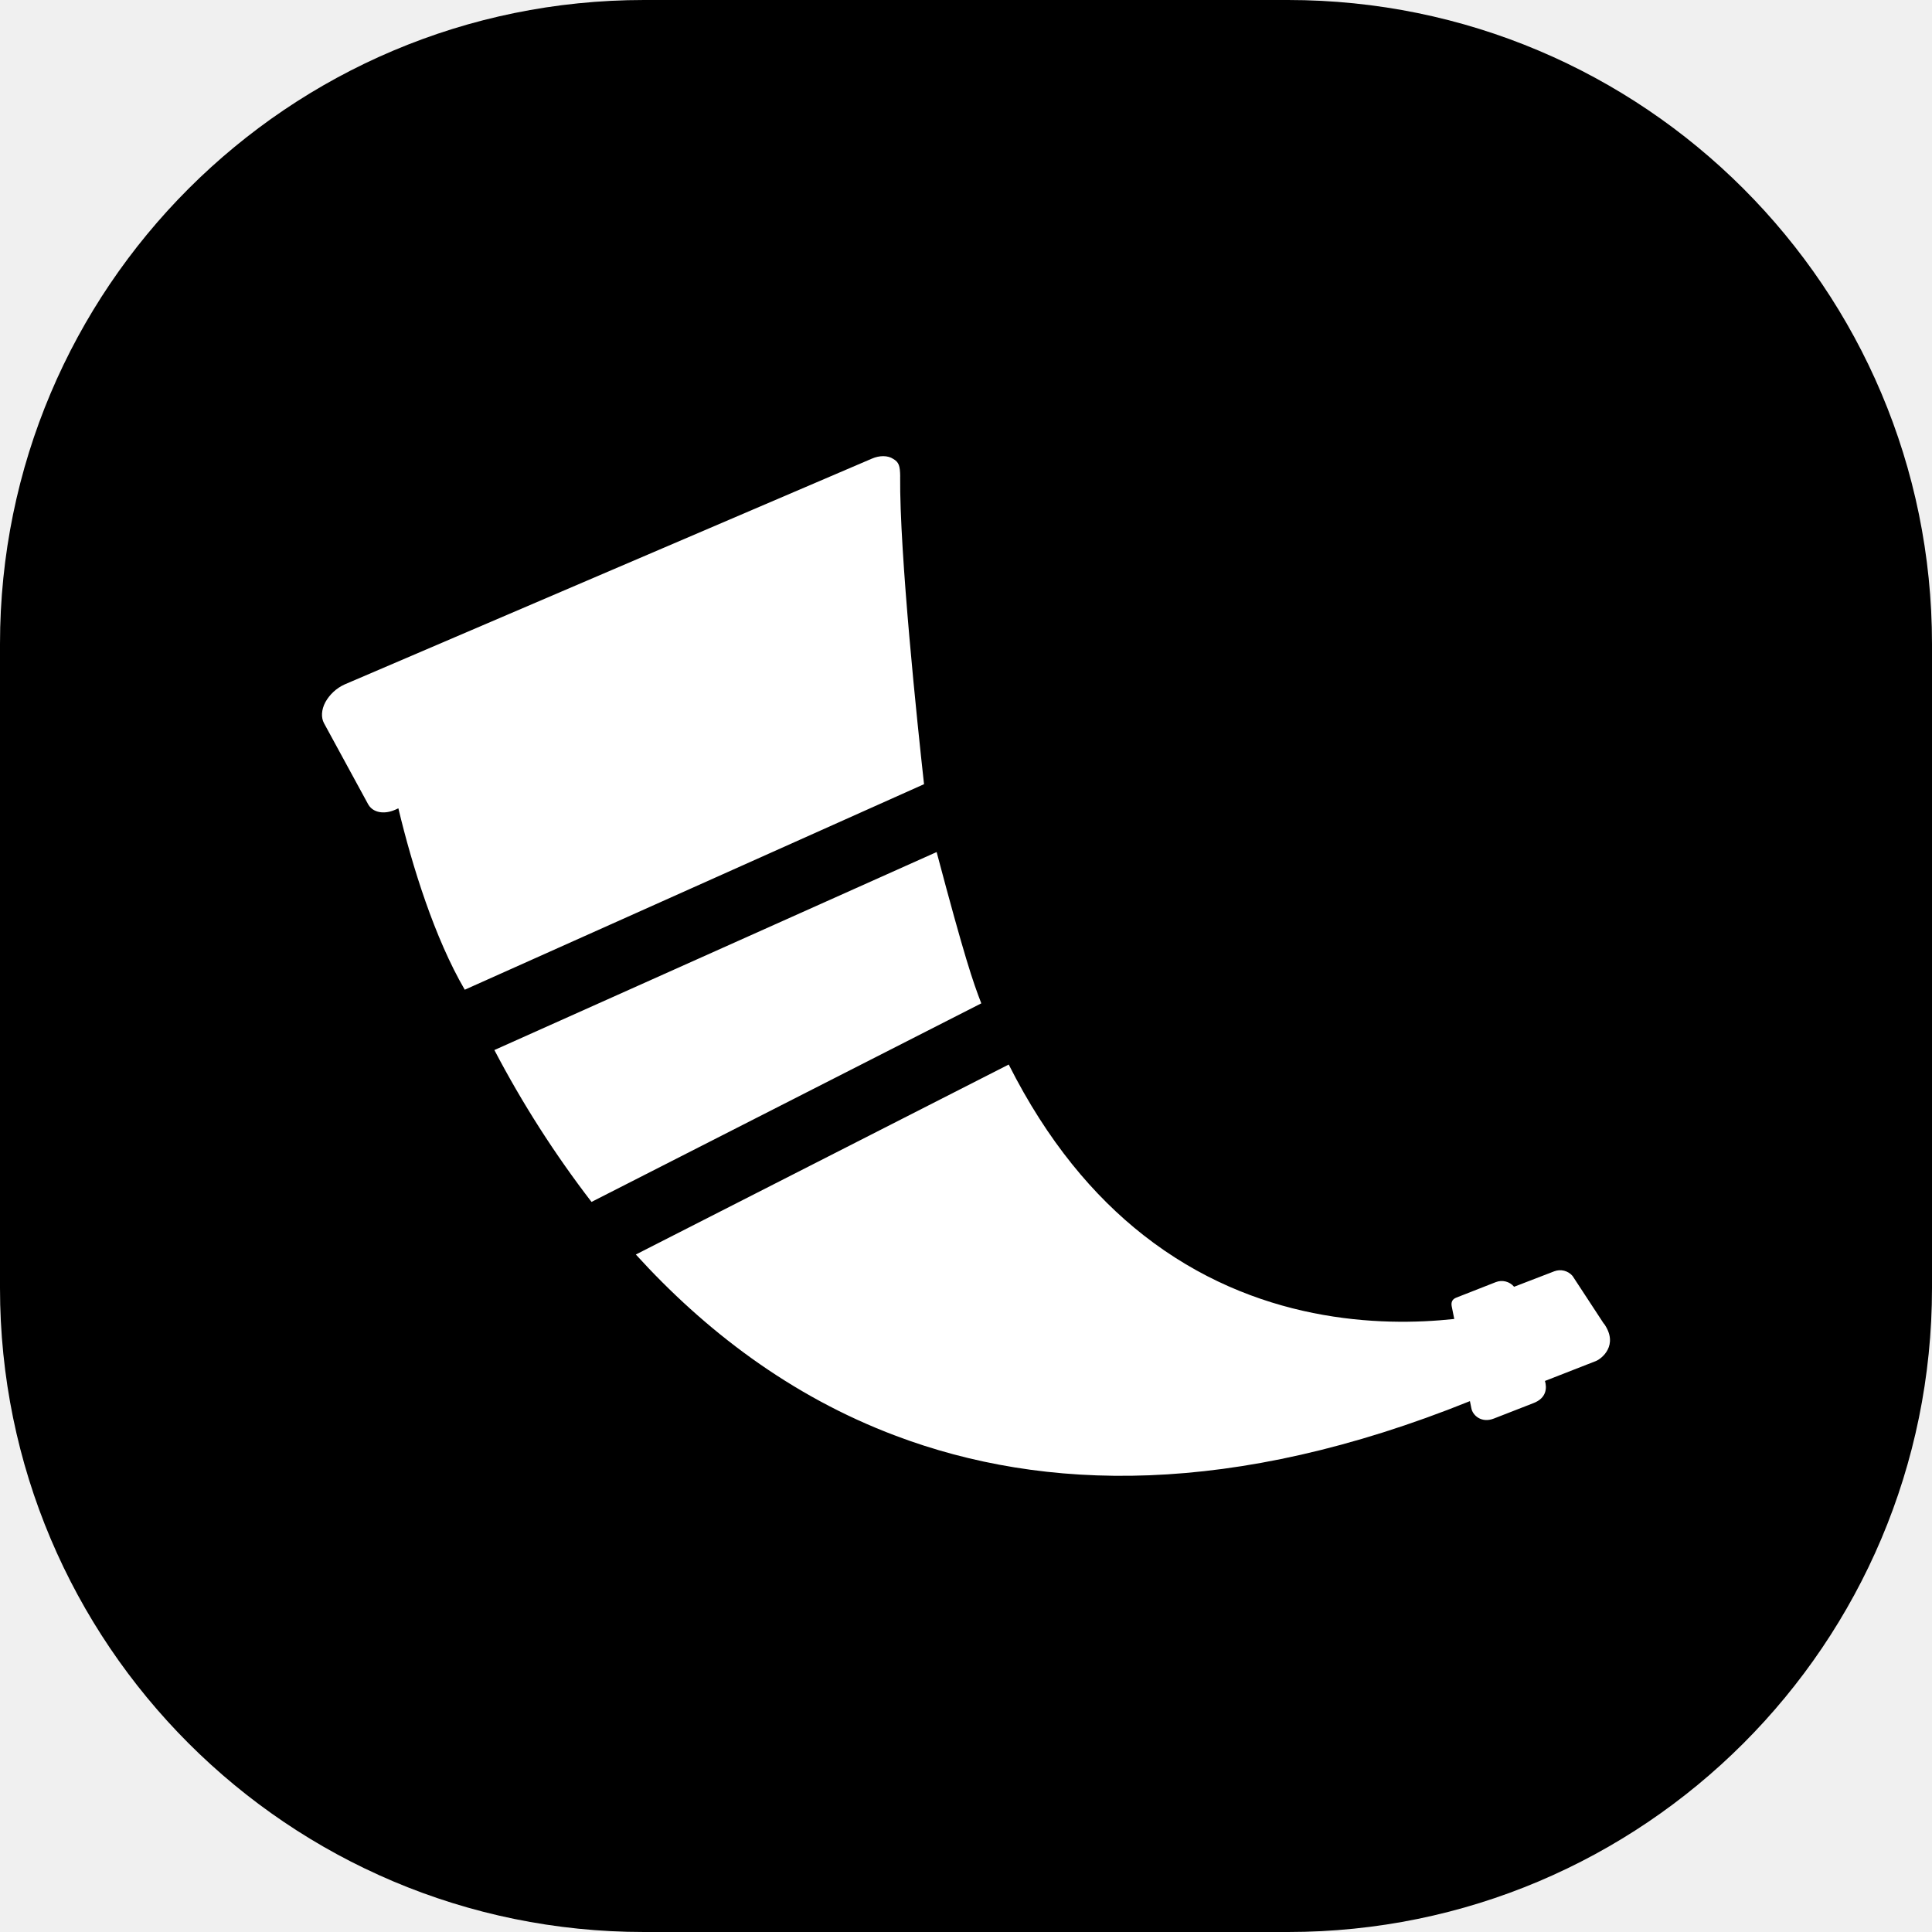
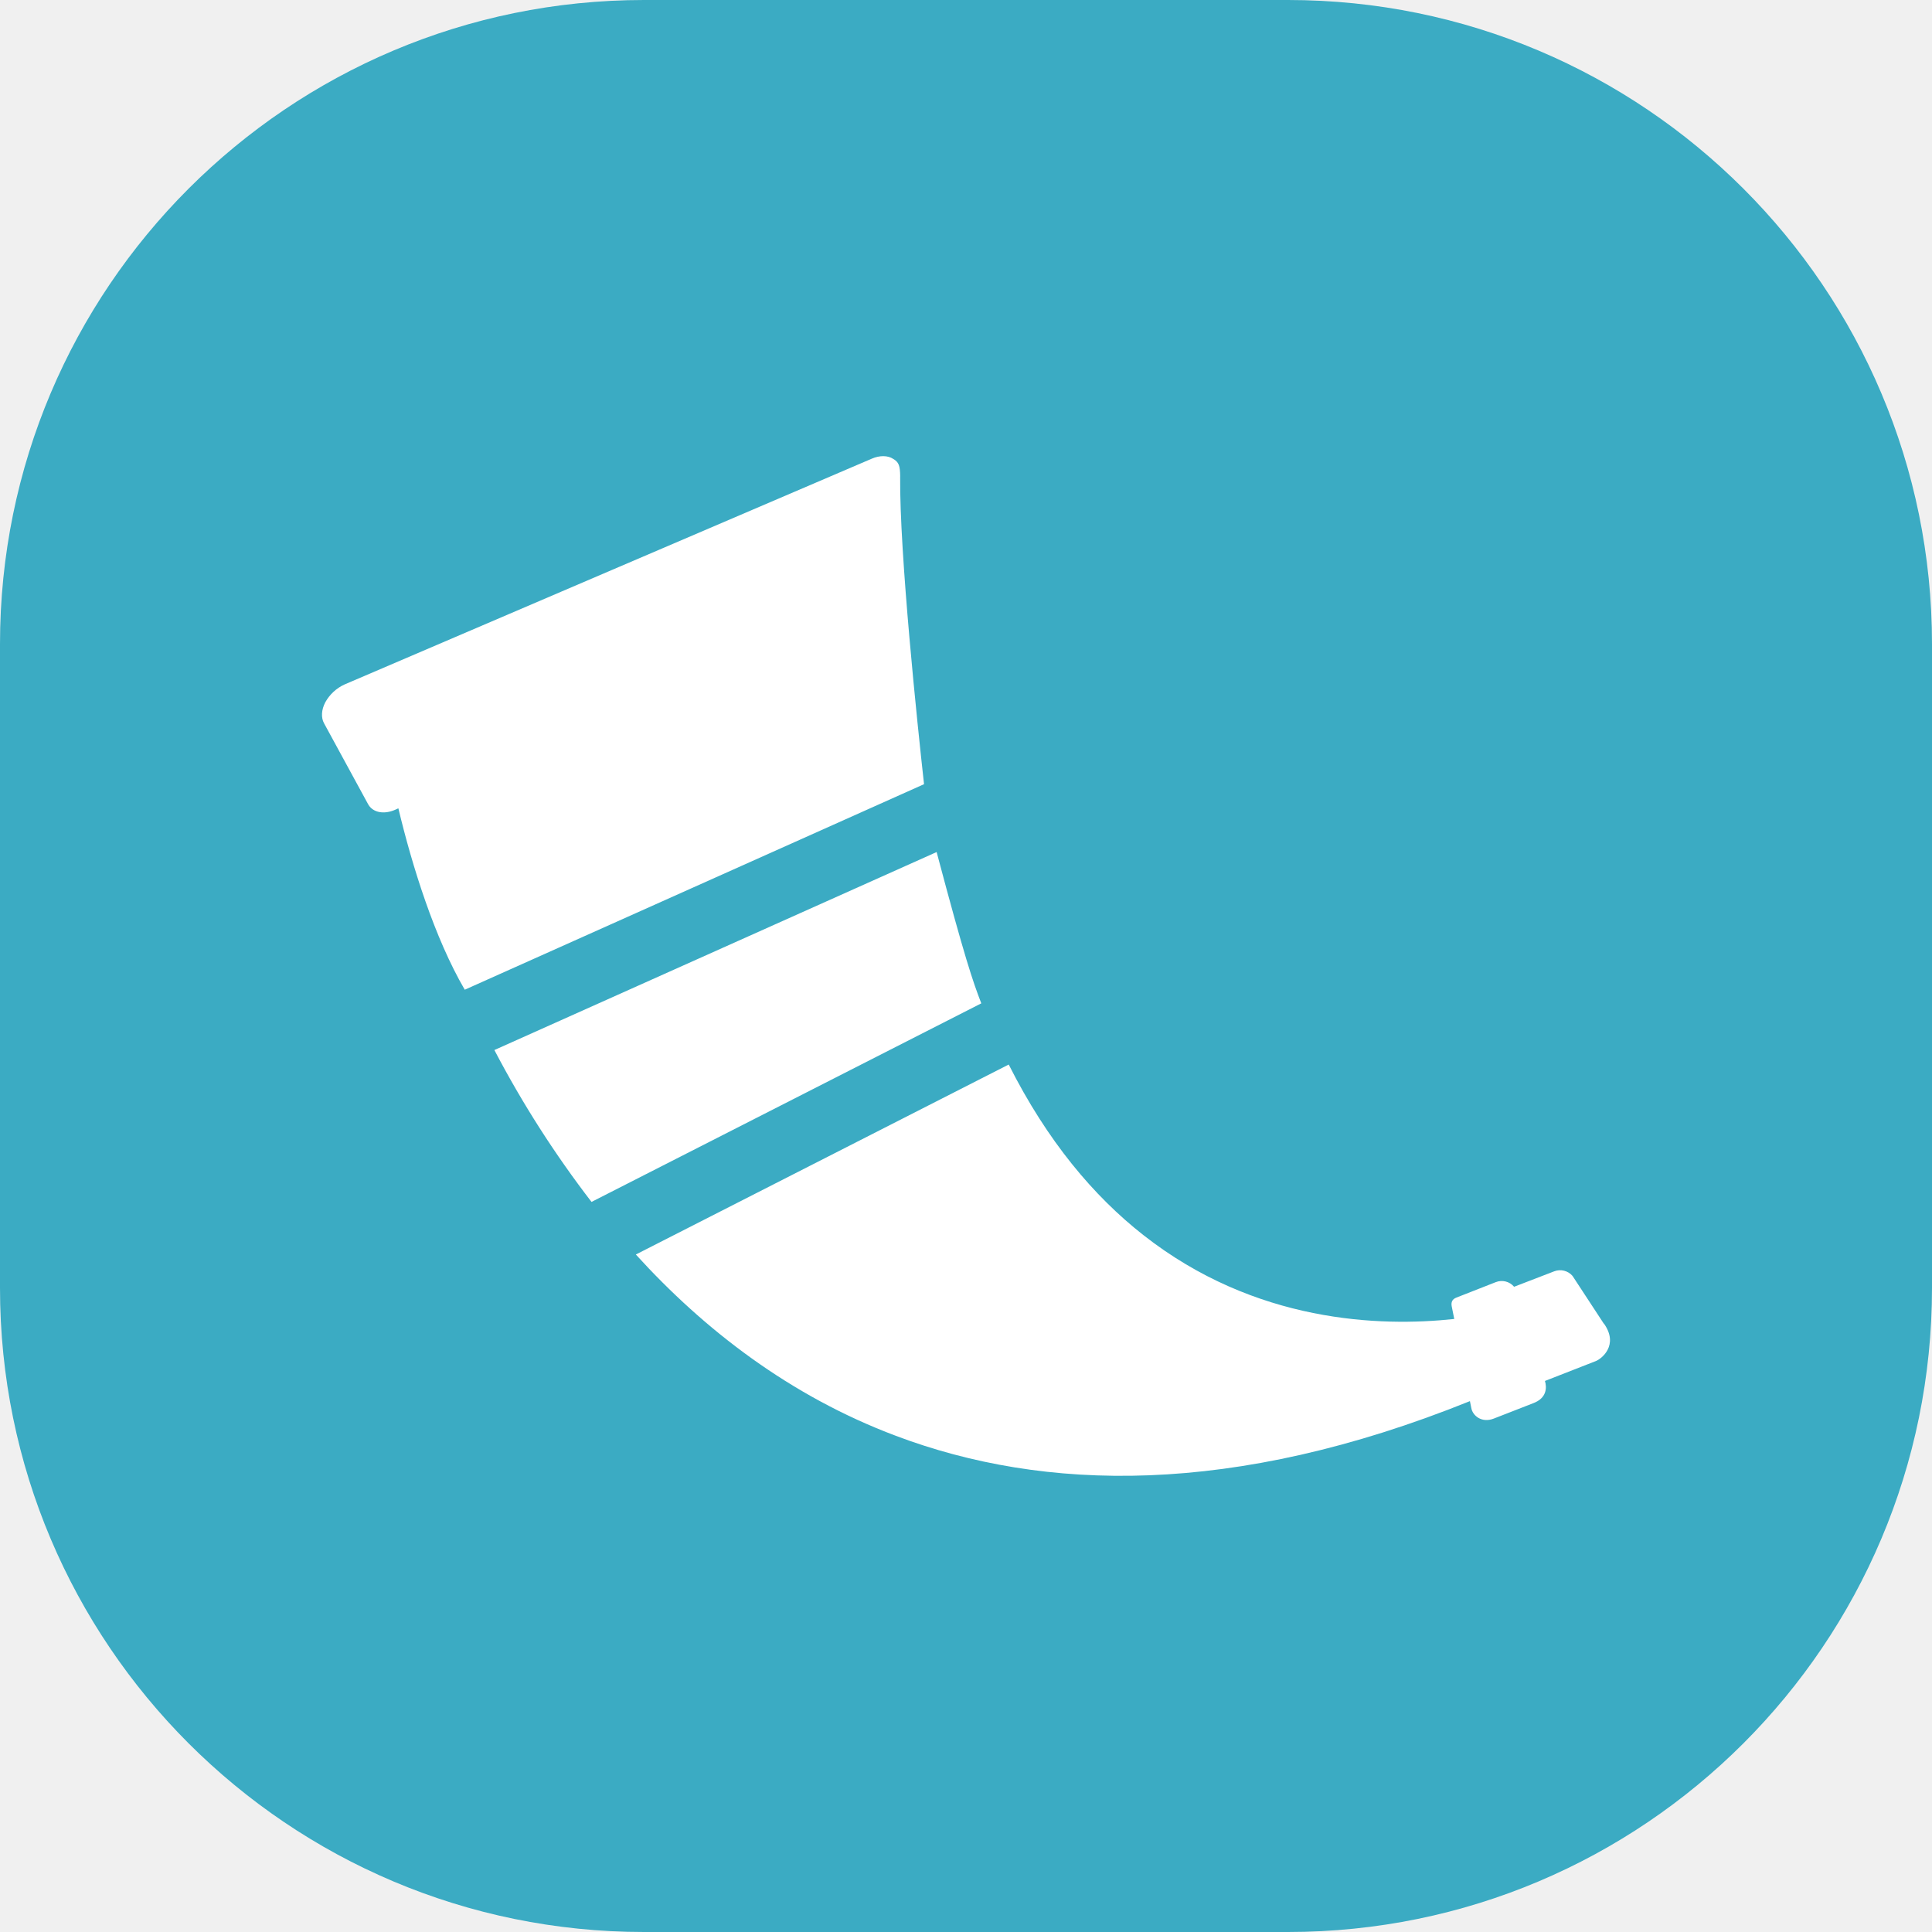
<svg xmlns="http://www.w3.org/2000/svg" viewBox="0 0 36 36" fill="none">
-   <rect x="0" y="0" width="36" height="36" rx="12" fill="#000000" />
+   <rect x="0" y="0" width="36" height="36" rx="12" fill="#3babc3" />
  <svg x="6" y="6" width="24" height="24" fill="white" role="img" viewBox="0 0 24 24">
    <path d="M10.773 2.878c-.013 1.434.322 4.624.445 5.734l-8.558 3.83c-.56-.959-.98-2.304-1.237-3.38l-.06.027c-.205.09-.406.053-.494-.088l-.011-.018-.82-1.506c-.058-.105-.05-.252.024-.392a.78.78 0 0 1 .358-.331l9.824-4.207c.146-.064.299-.063.4.004.106.062.127.128.13.327Zm.68 7c.523 1.97.675 2.412.832 2.818l-7.263 3.7a19.35 19.35 0 0 1-1.81-2.83l8.24-3.689Zm12.432 8.786h.003c.283.402-.047.657-.153.698l-.947.37c.037.125.035.319-.217.414l-.736.287c-.229.09-.398-.059-.42-.2l-.025-.125c-4.427 1.784-7.94 1.685-10.696.647-1.981-.745-3.576-1.983-4.846-3.379l6.948-3.54c.721 1.431 1.586 2.454 2.509 3.178 2.086 1.638 4.415 1.712 5.793 1.563l-.047-.233c-.015-.077.007-.135.086-.165l.734-.288a.302.302 0 0 1 .342.086l.748-.288a.306.306 0 0 1 .341.086l.583.89Z" />
  </svg>
</svg>
